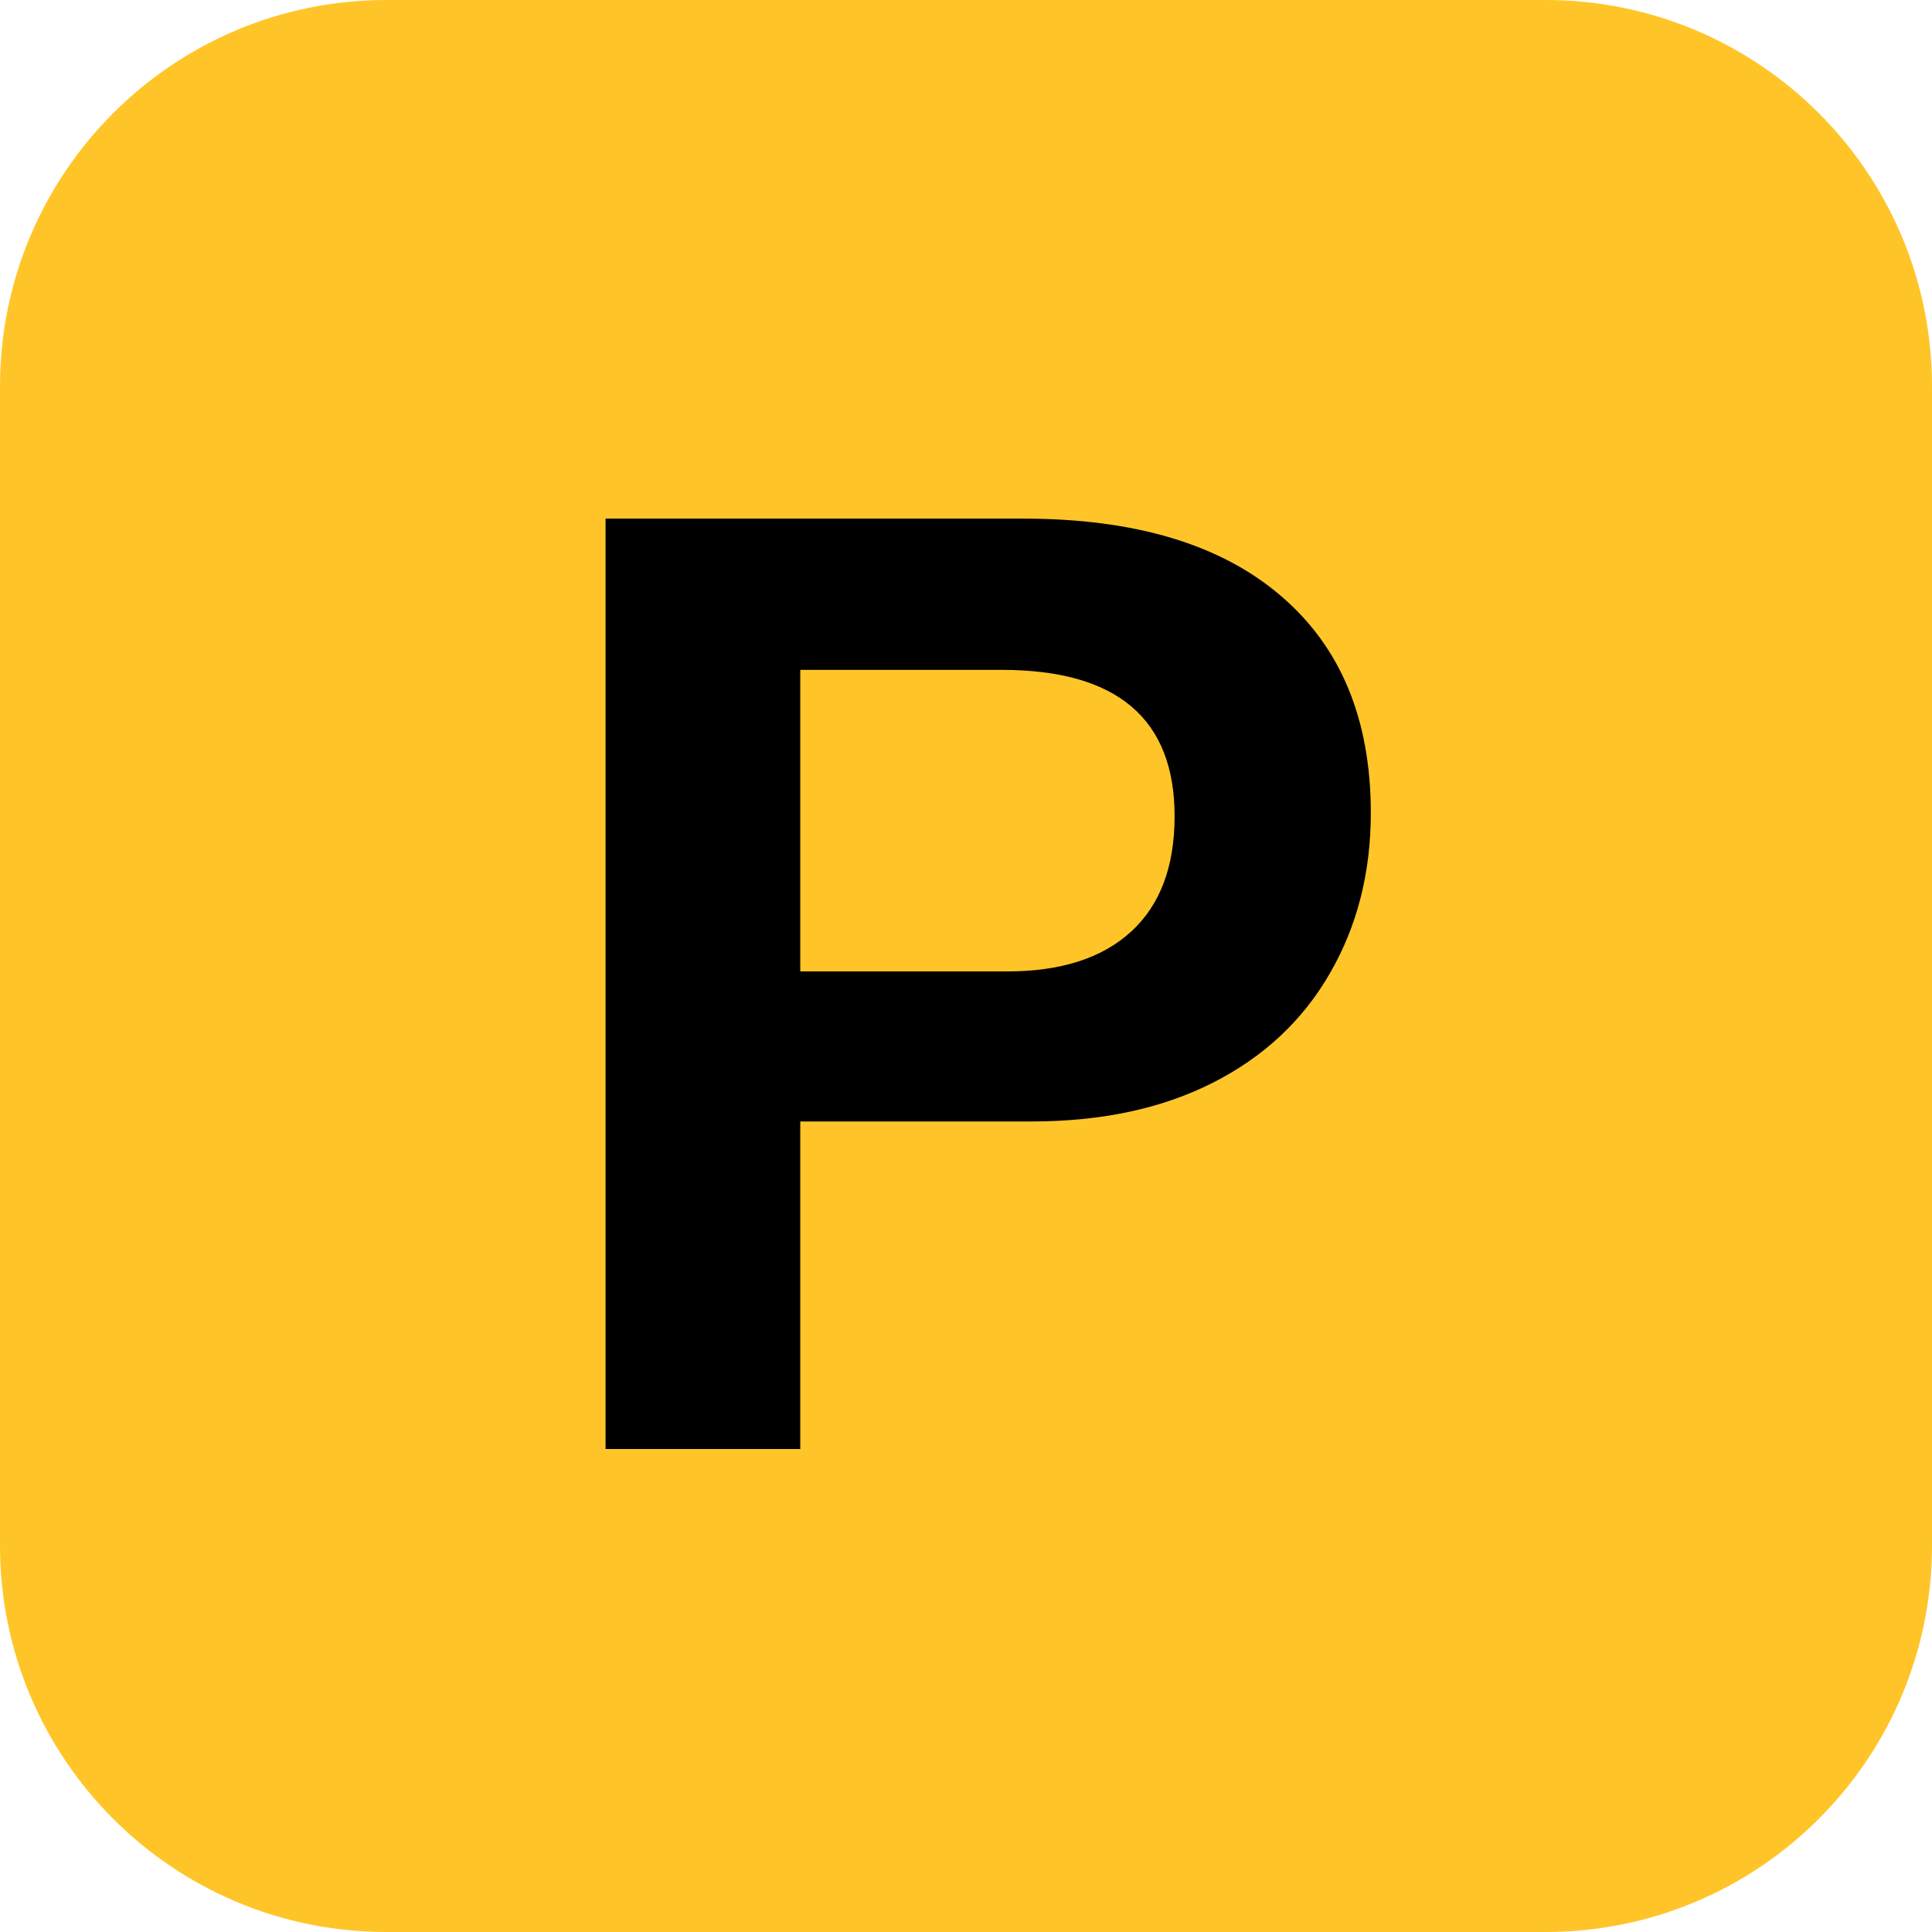
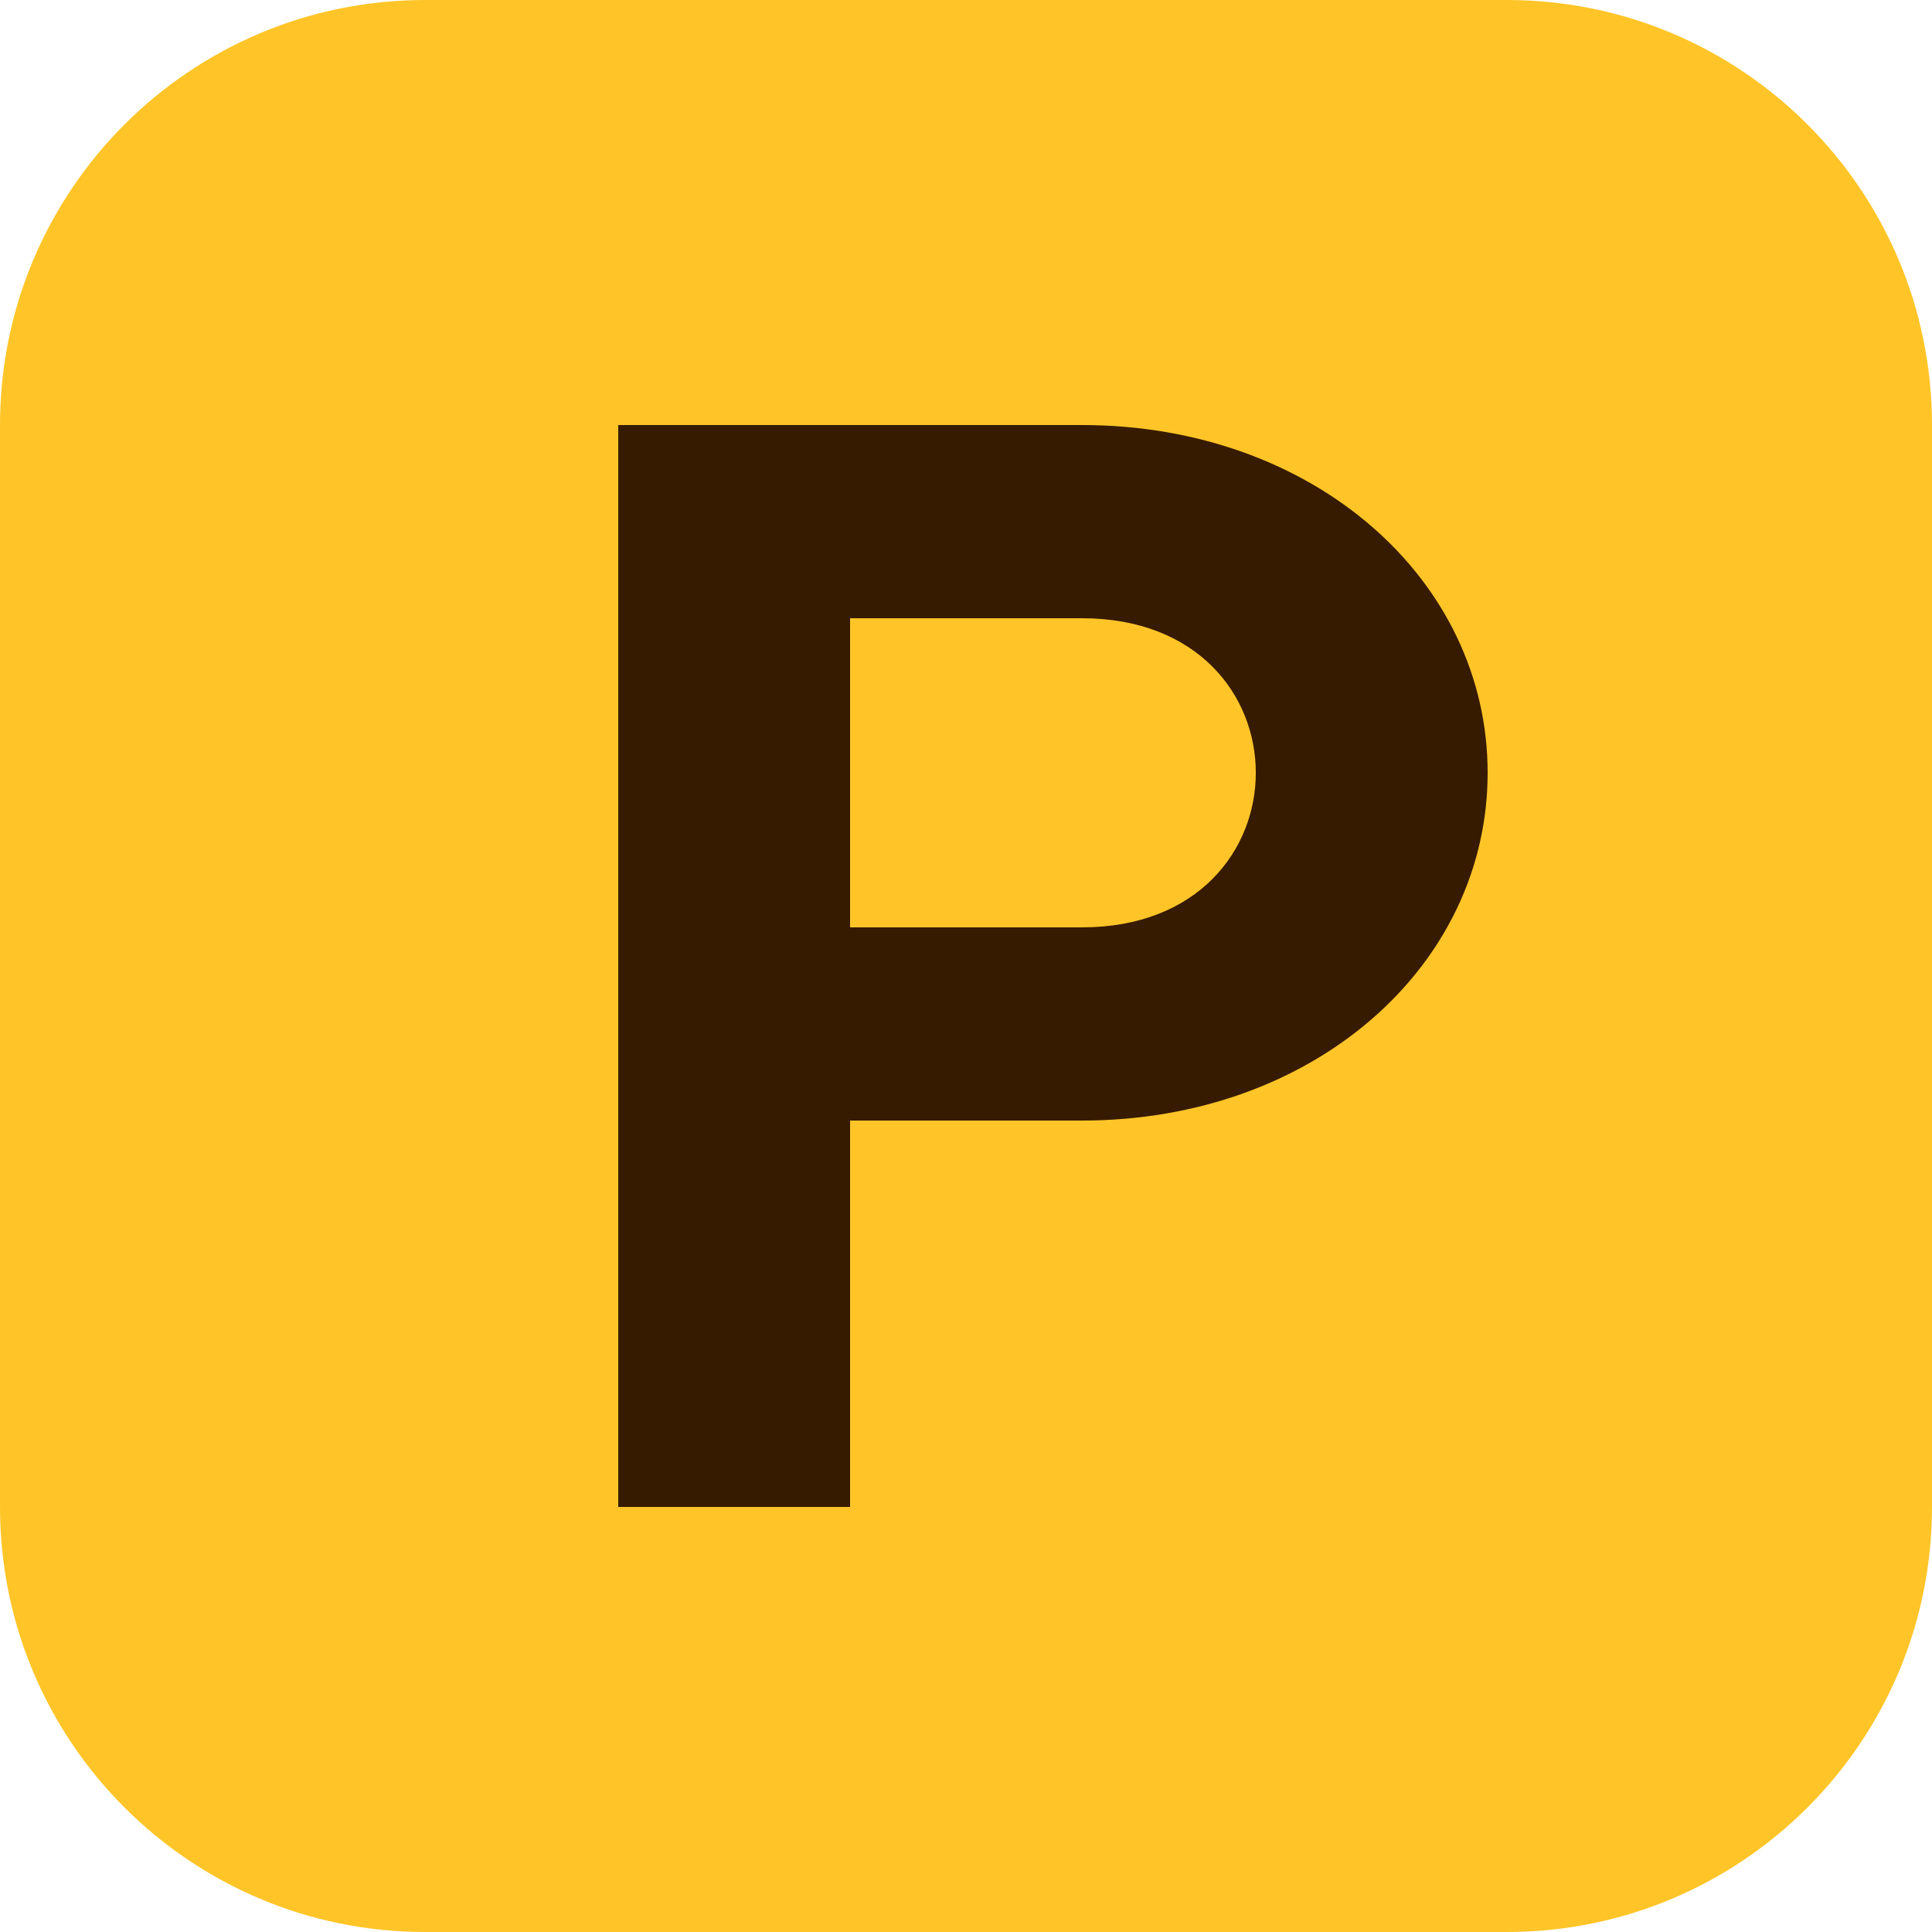
<svg xmlns="http://www.w3.org/2000/svg" viewBox="0 0 100 100">
-   <rect fill="#FFC528" width="100" height="100" rx="20" />
-   <text x="50" y="75" font-family="Arial, sans-serif" font-size="70" font-weight="bold" text-anchor="middle" fill="#000">P</text>
+   <rect fill="#FFC528" width="100" height="100" rx="22" />
+   <path d="M 32 22 L 32 78 L 44 78 L 44 58 L 56 58 C 68 58 77 50 77 40 C 77 30 68 22 56 22 Z M 44 32 L 56 32 C 62 32 65 36 65 40 C 65 44 62 48 56 48 L 44 48 Z" fill="#371B01" />
</svg>
